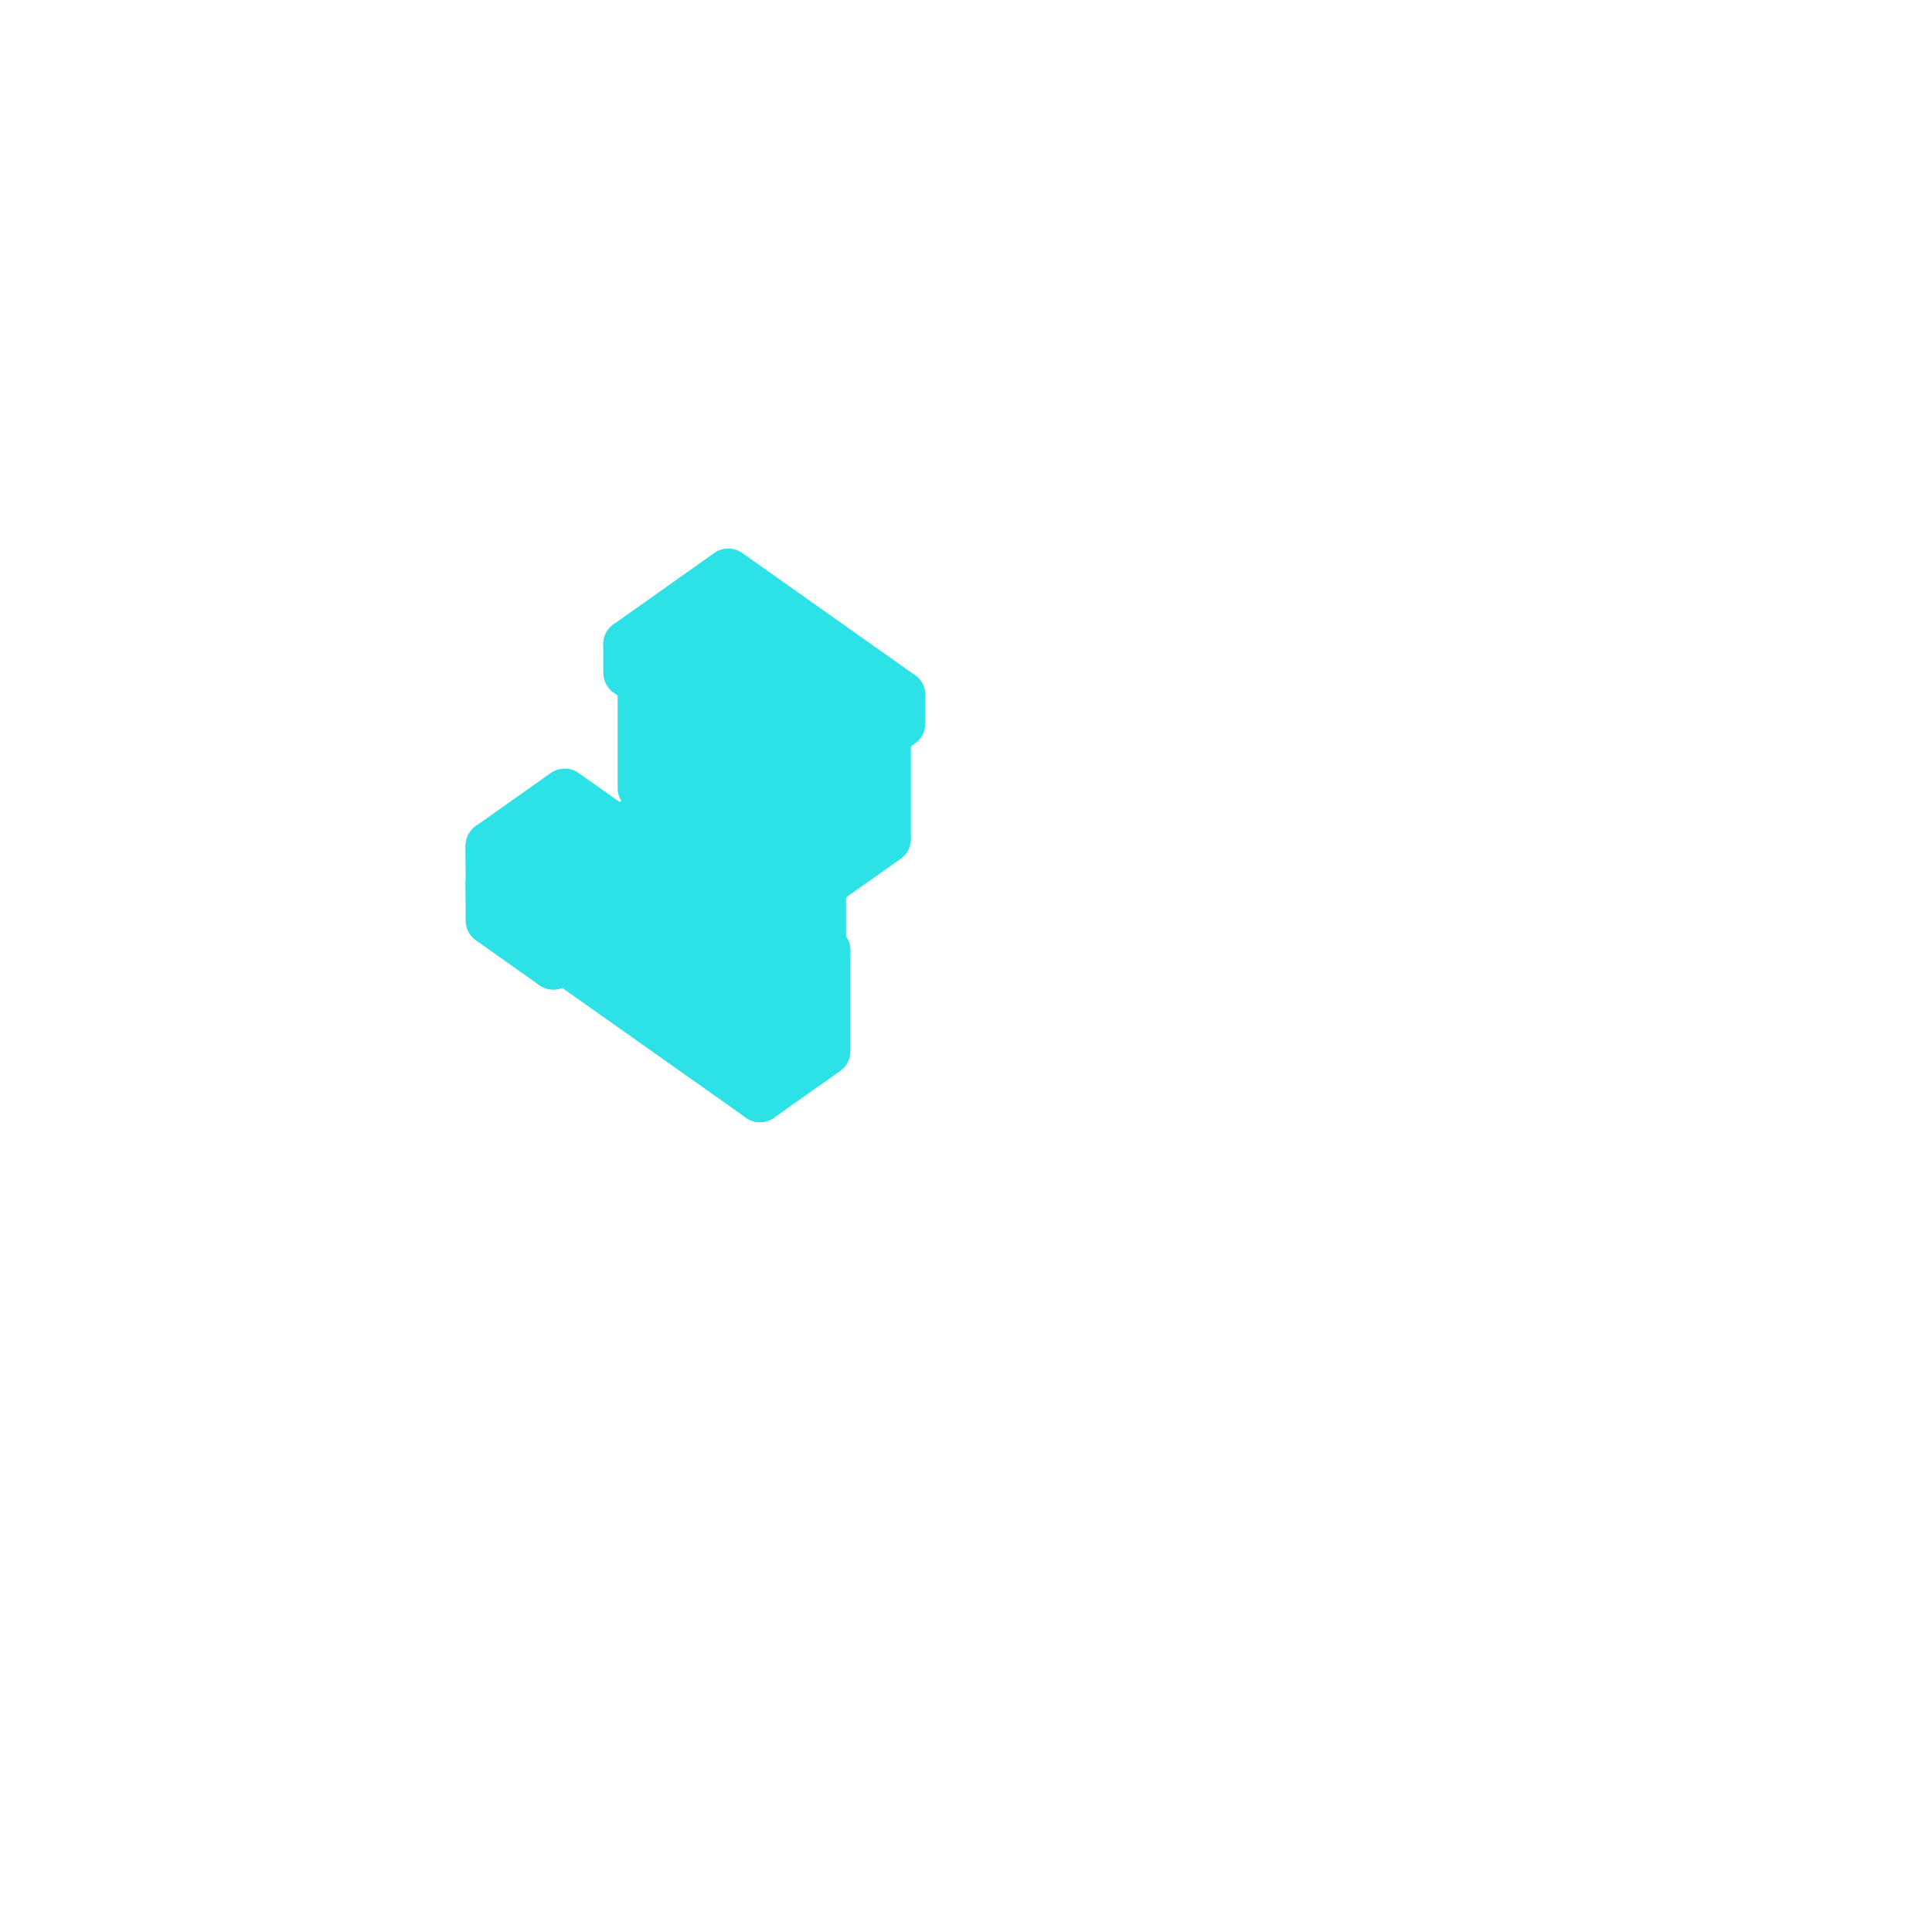
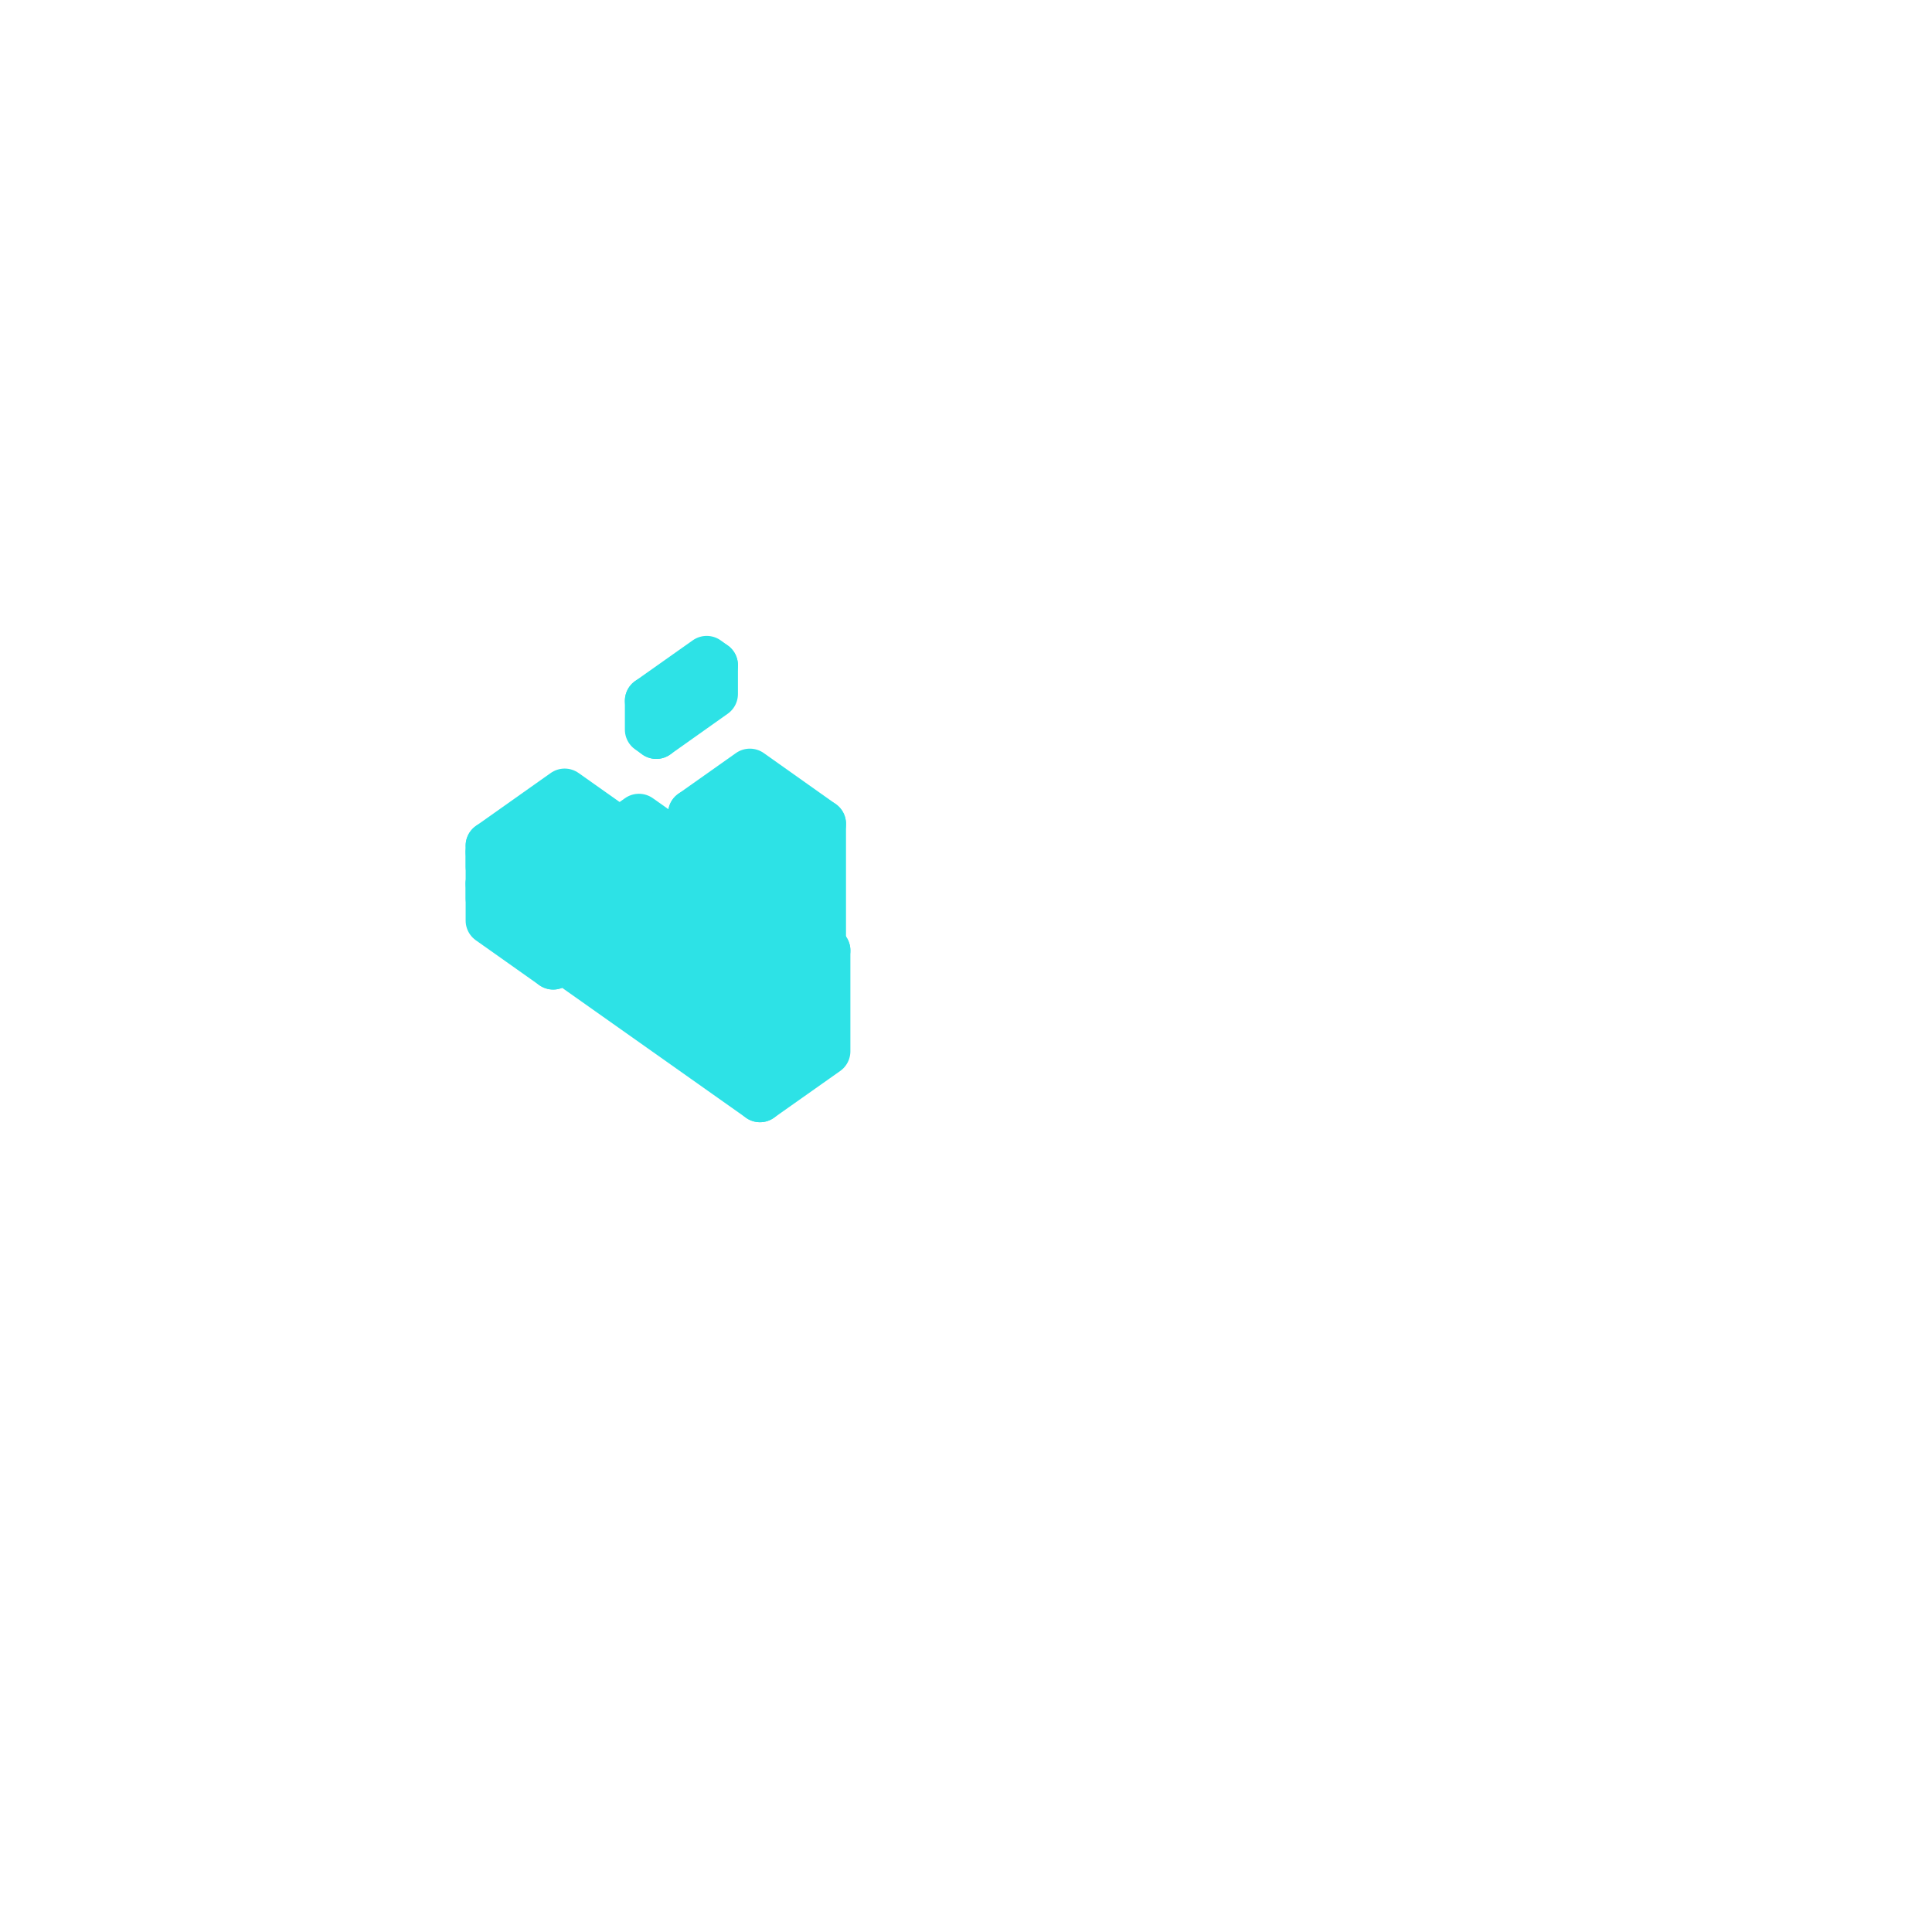
<svg xmlns="http://www.w3.org/2000/svg" viewBox="0 0 128 128" width="128" height="128" data-part-id="scout_body" data-type="body" data-direction="west">
  <g stroke="#2de2e6" stroke-width="3.2" stroke-linejoin="round">
    <path d="M32.83 59.77 L37.03 56.8 L37.03 55.84 L32.83 58.81 Z" fill="#2de2e6" />
    <path d="M37.03 55.84 L36.65 55.57 L32.45 58.54 L32.83 58.81 Z" fill="#2de2e6" />
    <path d="M32.45 59.5 L32.83 59.77 L32.83 58.81 L32.45 58.54 Z" fill="#2de2e6" />
    <path d="M32.83 57.67 L37.03 54.7 L37.03 53.74 L32.83 56.71 Z" fill="#2de2e6" />
    <path d="M37.03 53.74 L36.65 53.47 L32.45 56.44 L32.83 56.71 Z" fill="#2de2e6" />
    <path d="M32.45 57.4 L32.83 57.67 L32.83 56.71 L32.45 56.44 Z" fill="#2de2e6" />
    <path d="M36.65 63.96 L41.61 60.45 L41.61 55.49 L36.65 59.0 Z" fill="#2de2e6" />
    <path d="M32.45 60.99 L36.65 63.96 L36.65 59.0 L32.45 56.03 Z" fill="#2de2e6" />
    <path d="M41.61 55.49 L37.41 52.52 L32.45 56.03 L36.65 59.0 Z" fill="#2de2e6" />
    <path d="M38.89 62.94 L43.67 66.32 L43.67 64.88 L38.89 61.51 Z" fill="#2de2e6" />
    <path d="M44.14 64.55 L39.37 61.17 L38.89 61.51 L43.67 64.88 Z" fill="#2de2e6" />
    <path d="M37.94 63.98 L50.35 72.75 L50.35 66.07 L37.94 57.3 Z" fill="#2de2e6" />
    <path d="M43.67 66.32 L44.14 65.98 L44.14 64.55 L43.67 64.88 Z" fill="#2de2e6" />
    <path d="M54.74 62.97 L42.33 54.19 L37.94 57.3 L50.35 66.07 Z" fill="#2de2e6" />
    <path d="M50.35 72.75 L54.74 69.65 L54.74 62.97 L50.35 66.07 Z" fill="#2de2e6" />
    <path d="M45.86 64.4 L50.64 67.78 L50.64 57.28 L45.86 53.9 Z" fill="#2de2e6" />
    <path d="M50.64 67.78 L54.45 65.08 L54.45 54.58 L50.64 57.28 Z" fill="#2de2e6" />
    <path d="M43.48 48.68 L47.29 45.98 L47.29 44.07 L43.48 46.77 Z" fill="#2de2e6" />
    <path d="M47.29 44.07 L46.82 43.73 L43.0 46.43 L43.48 46.77 Z" fill="#2de2e6" />
    <path d="M43.0 48.34 L43.48 48.68 L43.48 46.77 L43.0 46.43 Z" fill="#2de2e6" />
    <path d="M54.45 54.58 L49.68 51.2 L45.86 53.9 L50.64 57.28 Z" fill="#2de2e6" />
-     <path d="M42.52 52.21 L53.02 59.64 L53.02 52.0 L42.52 44.58 Z" fill="#2de2e6" />
-     <path d="M58.75 47.95 L48.25 40.53 L42.52 44.58 L53.02 52.0 Z" fill="#2de2e6" />
-     <path d="M53.02 59.64 L58.75 55.59 L58.75 47.95 L53.02 52.0 Z" fill="#2de2e6" />
-     <path d="M59.7 46.04 L48.25 37.94 L41.57 42.67 L53.02 50.77 Z" fill="#2de2e6" />
-     <path d="M41.57 44.58 L53.02 52.68 L53.02 50.77 L41.57 42.67 Z" fill="#2de2e6" />
-     <path d="M53.02 52.68 L59.7 47.95 L59.7 46.04 L53.02 50.77 Z" fill="#2de2e6" />
  </g>
</svg>
